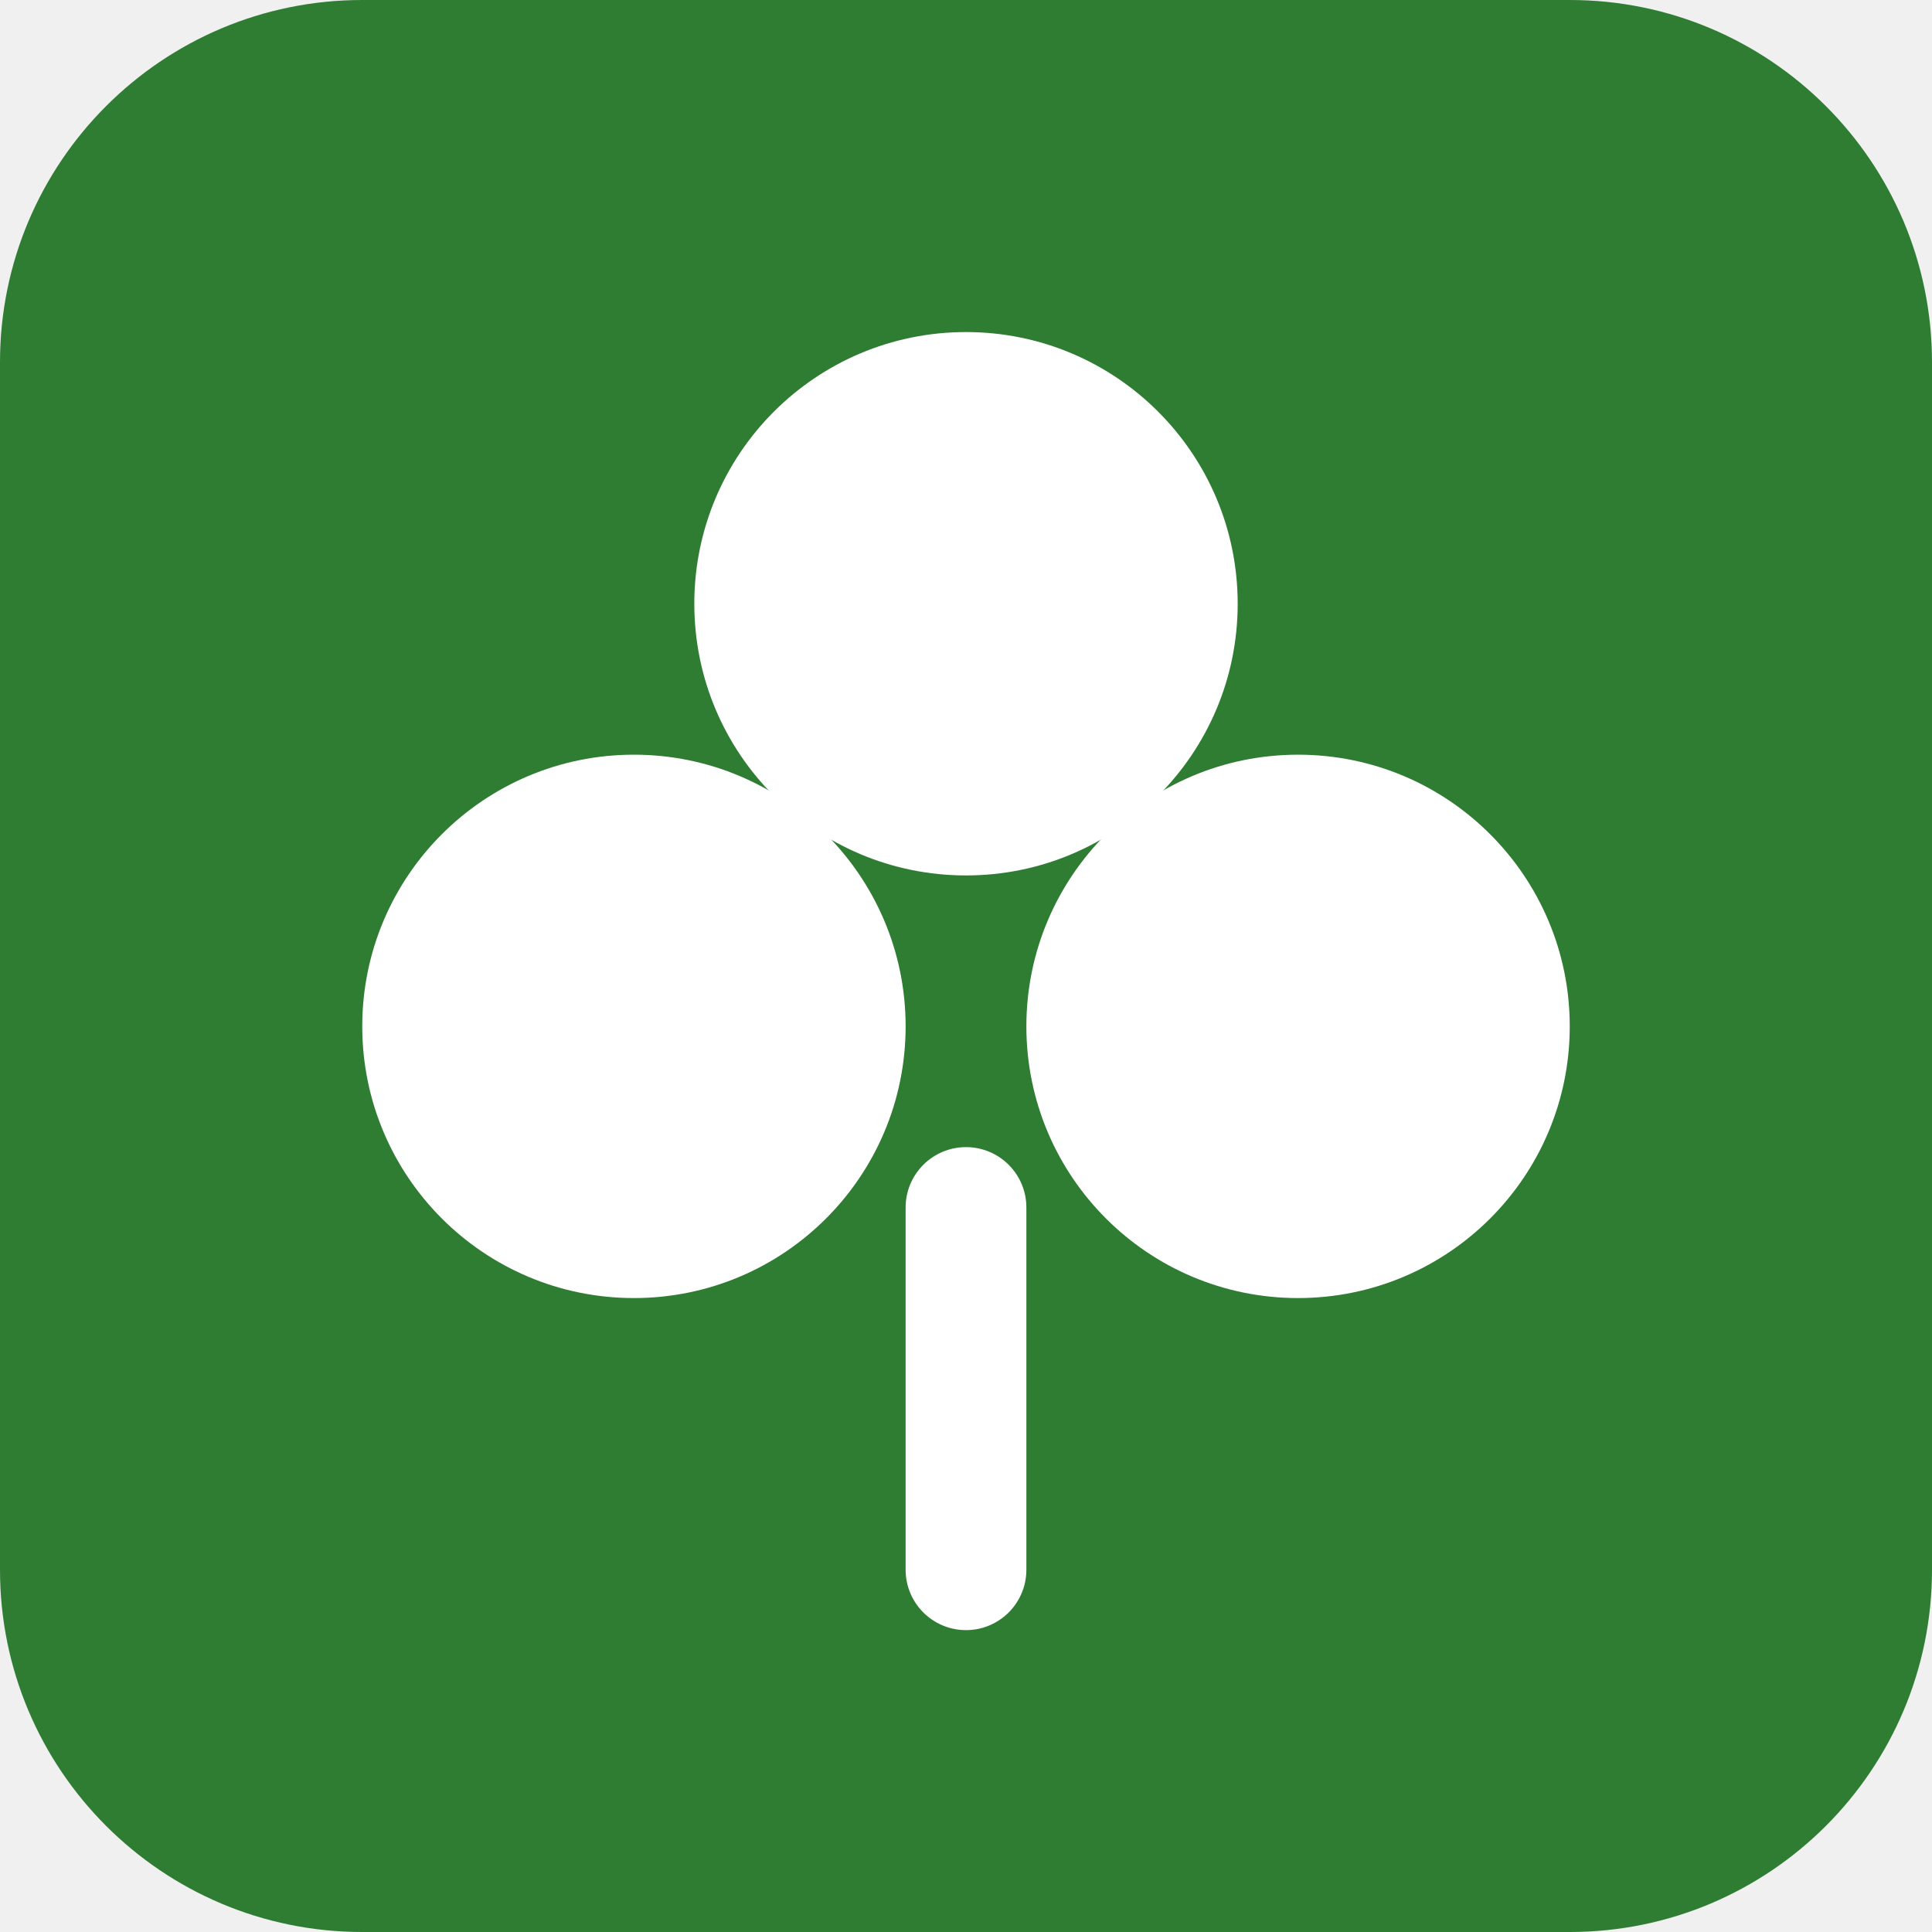
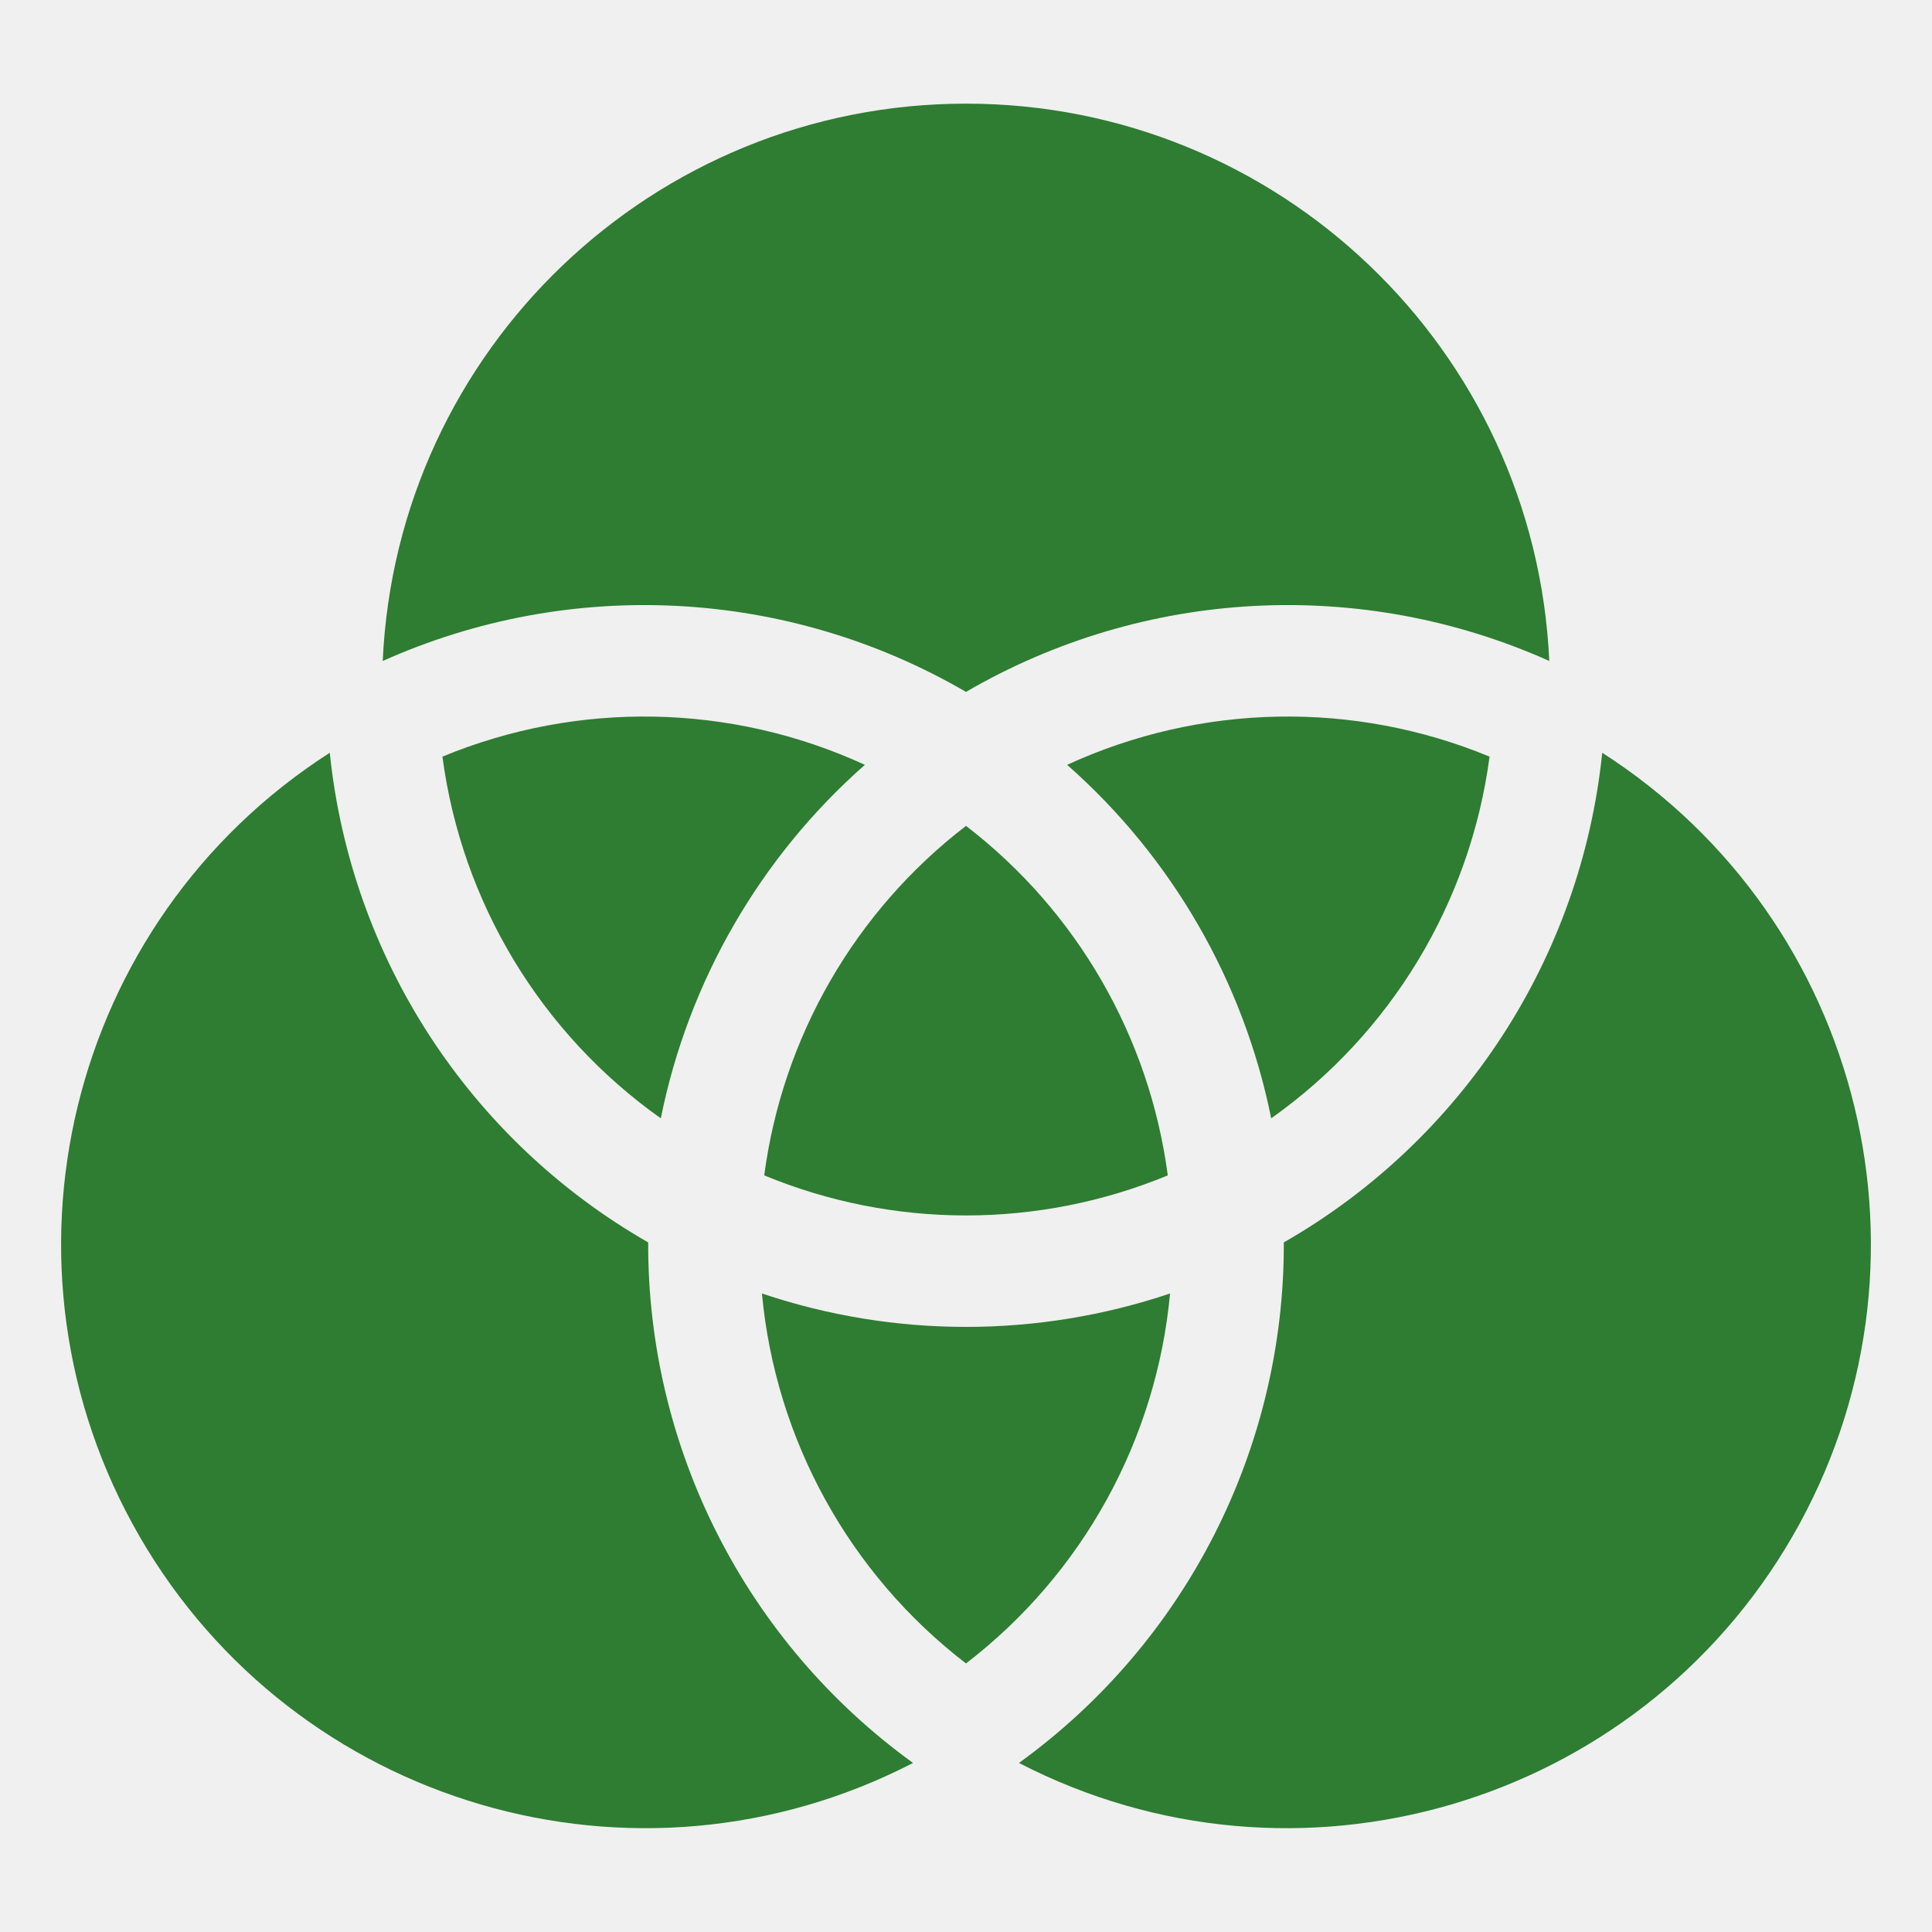
- <svg xmlns="http://www.w3.org/2000/svg" viewBox="0 0 64 64" role="img" aria-label="Trifylli">
-   <rect width="64" height="64" rx="12" fill="#2e7d32" />
-   <g fill="#ffffff">
-     <circle cx="32" cy="20" r="9" />
-     <circle cx="21" cy="34" r="9" />
-     <circle cx="43" cy="34" r="9" />
-   </g>
-   <rect x="30" y="38" width="4" height="16" rx="2" fill="#ffffff" />
+ <svg xmlns="http://www.w3.org/2000/svg" viewBox="0 0 32 32" width="32" height="32" role="img" aria-label="Trifylli">
+   <path fill="#2e7d32" fill-rule="evenodd" d="M6.339 10.948A10.594 10.594 0 0 1 16.000 11.460A10.594 10.594 0 0 1 25.661 10.948A9.671 9.671 0 0 0 6.339 10.948ZM15.123 29.200A10.594 10.594 0 0 1 10.736 20.578A10.594 10.594 0 0 1 5.462 12.468A9.671 9.671 0 0 0 15.123 29.200ZM26.538 12.468A10.594 10.594 0 0 1 21.264 20.578A10.594 10.594 0 0 1 16.877 29.200A9.671 9.671 0 0 0 26.538 12.468ZM12.620 21.424A8.747 8.747 0 0 0 16.000 27.552A8.747 8.747 0 0 0 19.380 21.424A10.594 10.594 0 0 1 12.620 21.424ZM24.672 12.532A8.747 8.747 0 0 0 17.675 12.668A10.594 10.594 0 0 1 21.055 18.523A8.747 8.747 0 0 0 24.672 12.532ZM19.342 19.468A8.747 8.747 0 0 0 16.000 13.679A8.747 8.747 0 0 0 12.658 19.468A8.747 8.747 0 0 0 19.342 19.468ZM10.945 18.523A10.594 10.594 0 0 1 14.325 12.668A8.747 8.747 0 0 0 7.328 12.532A8.747 8.747 0 0 0 10.945 18.523Z" />
</svg>
